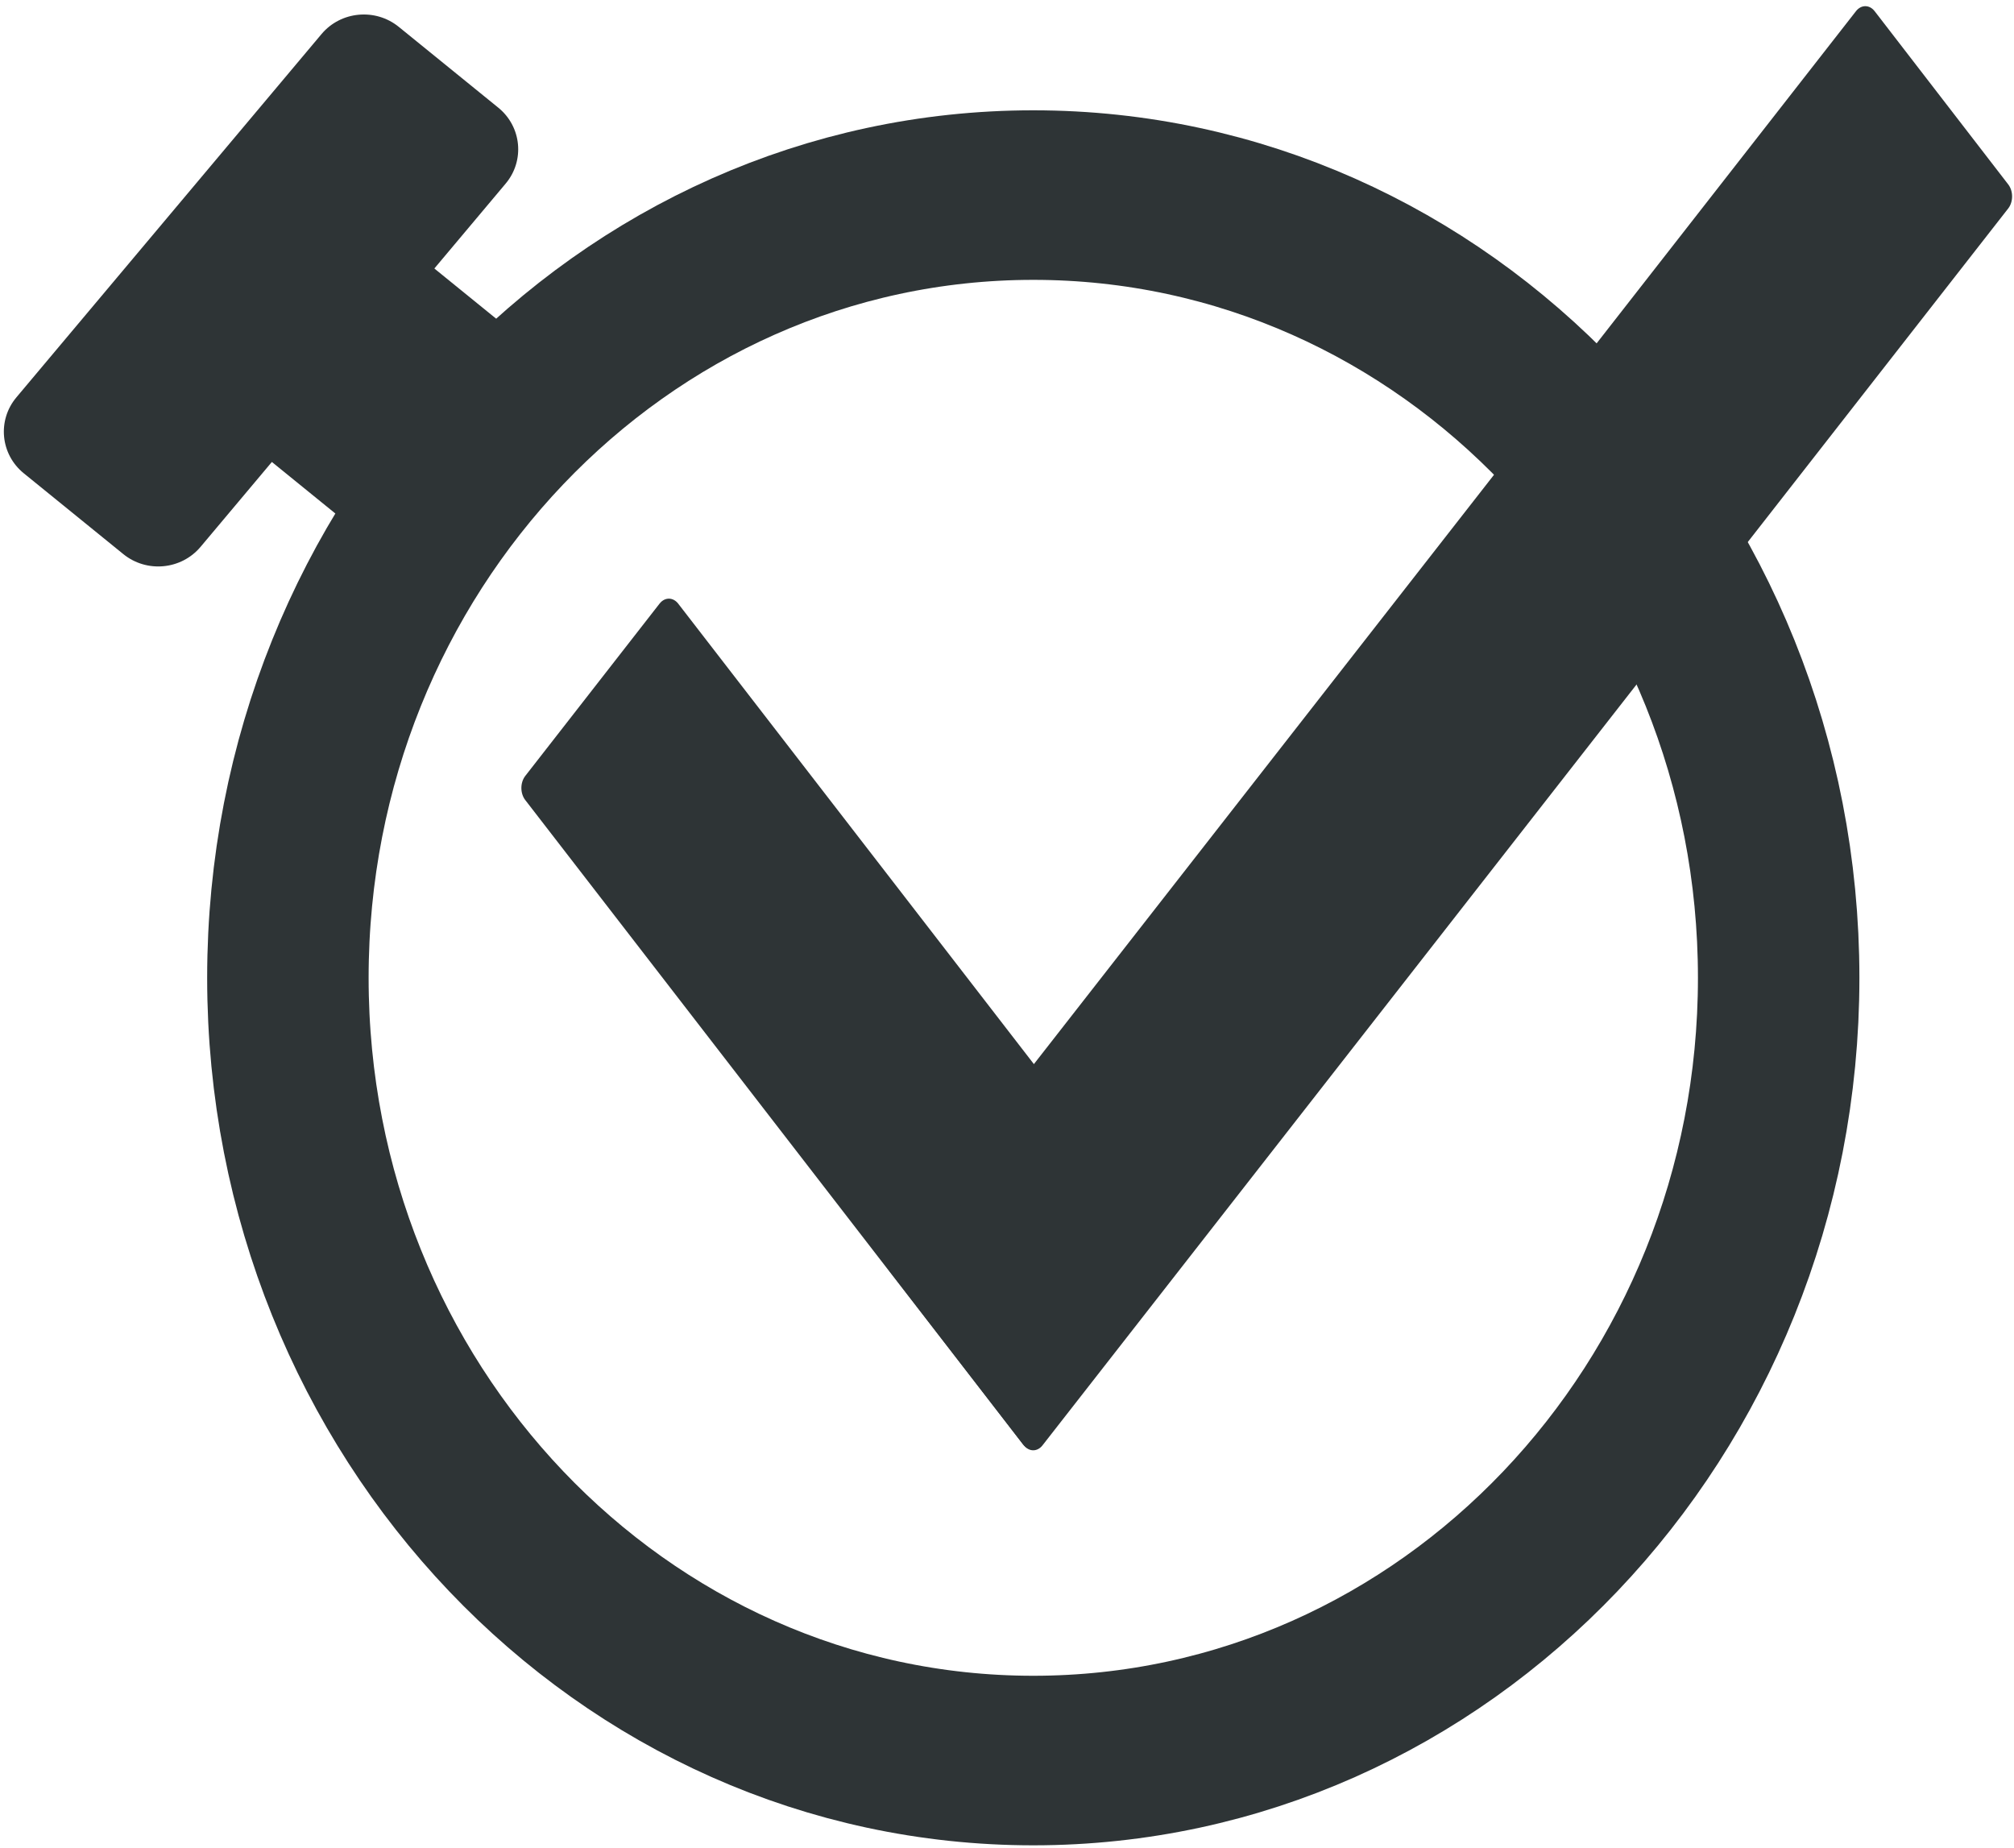
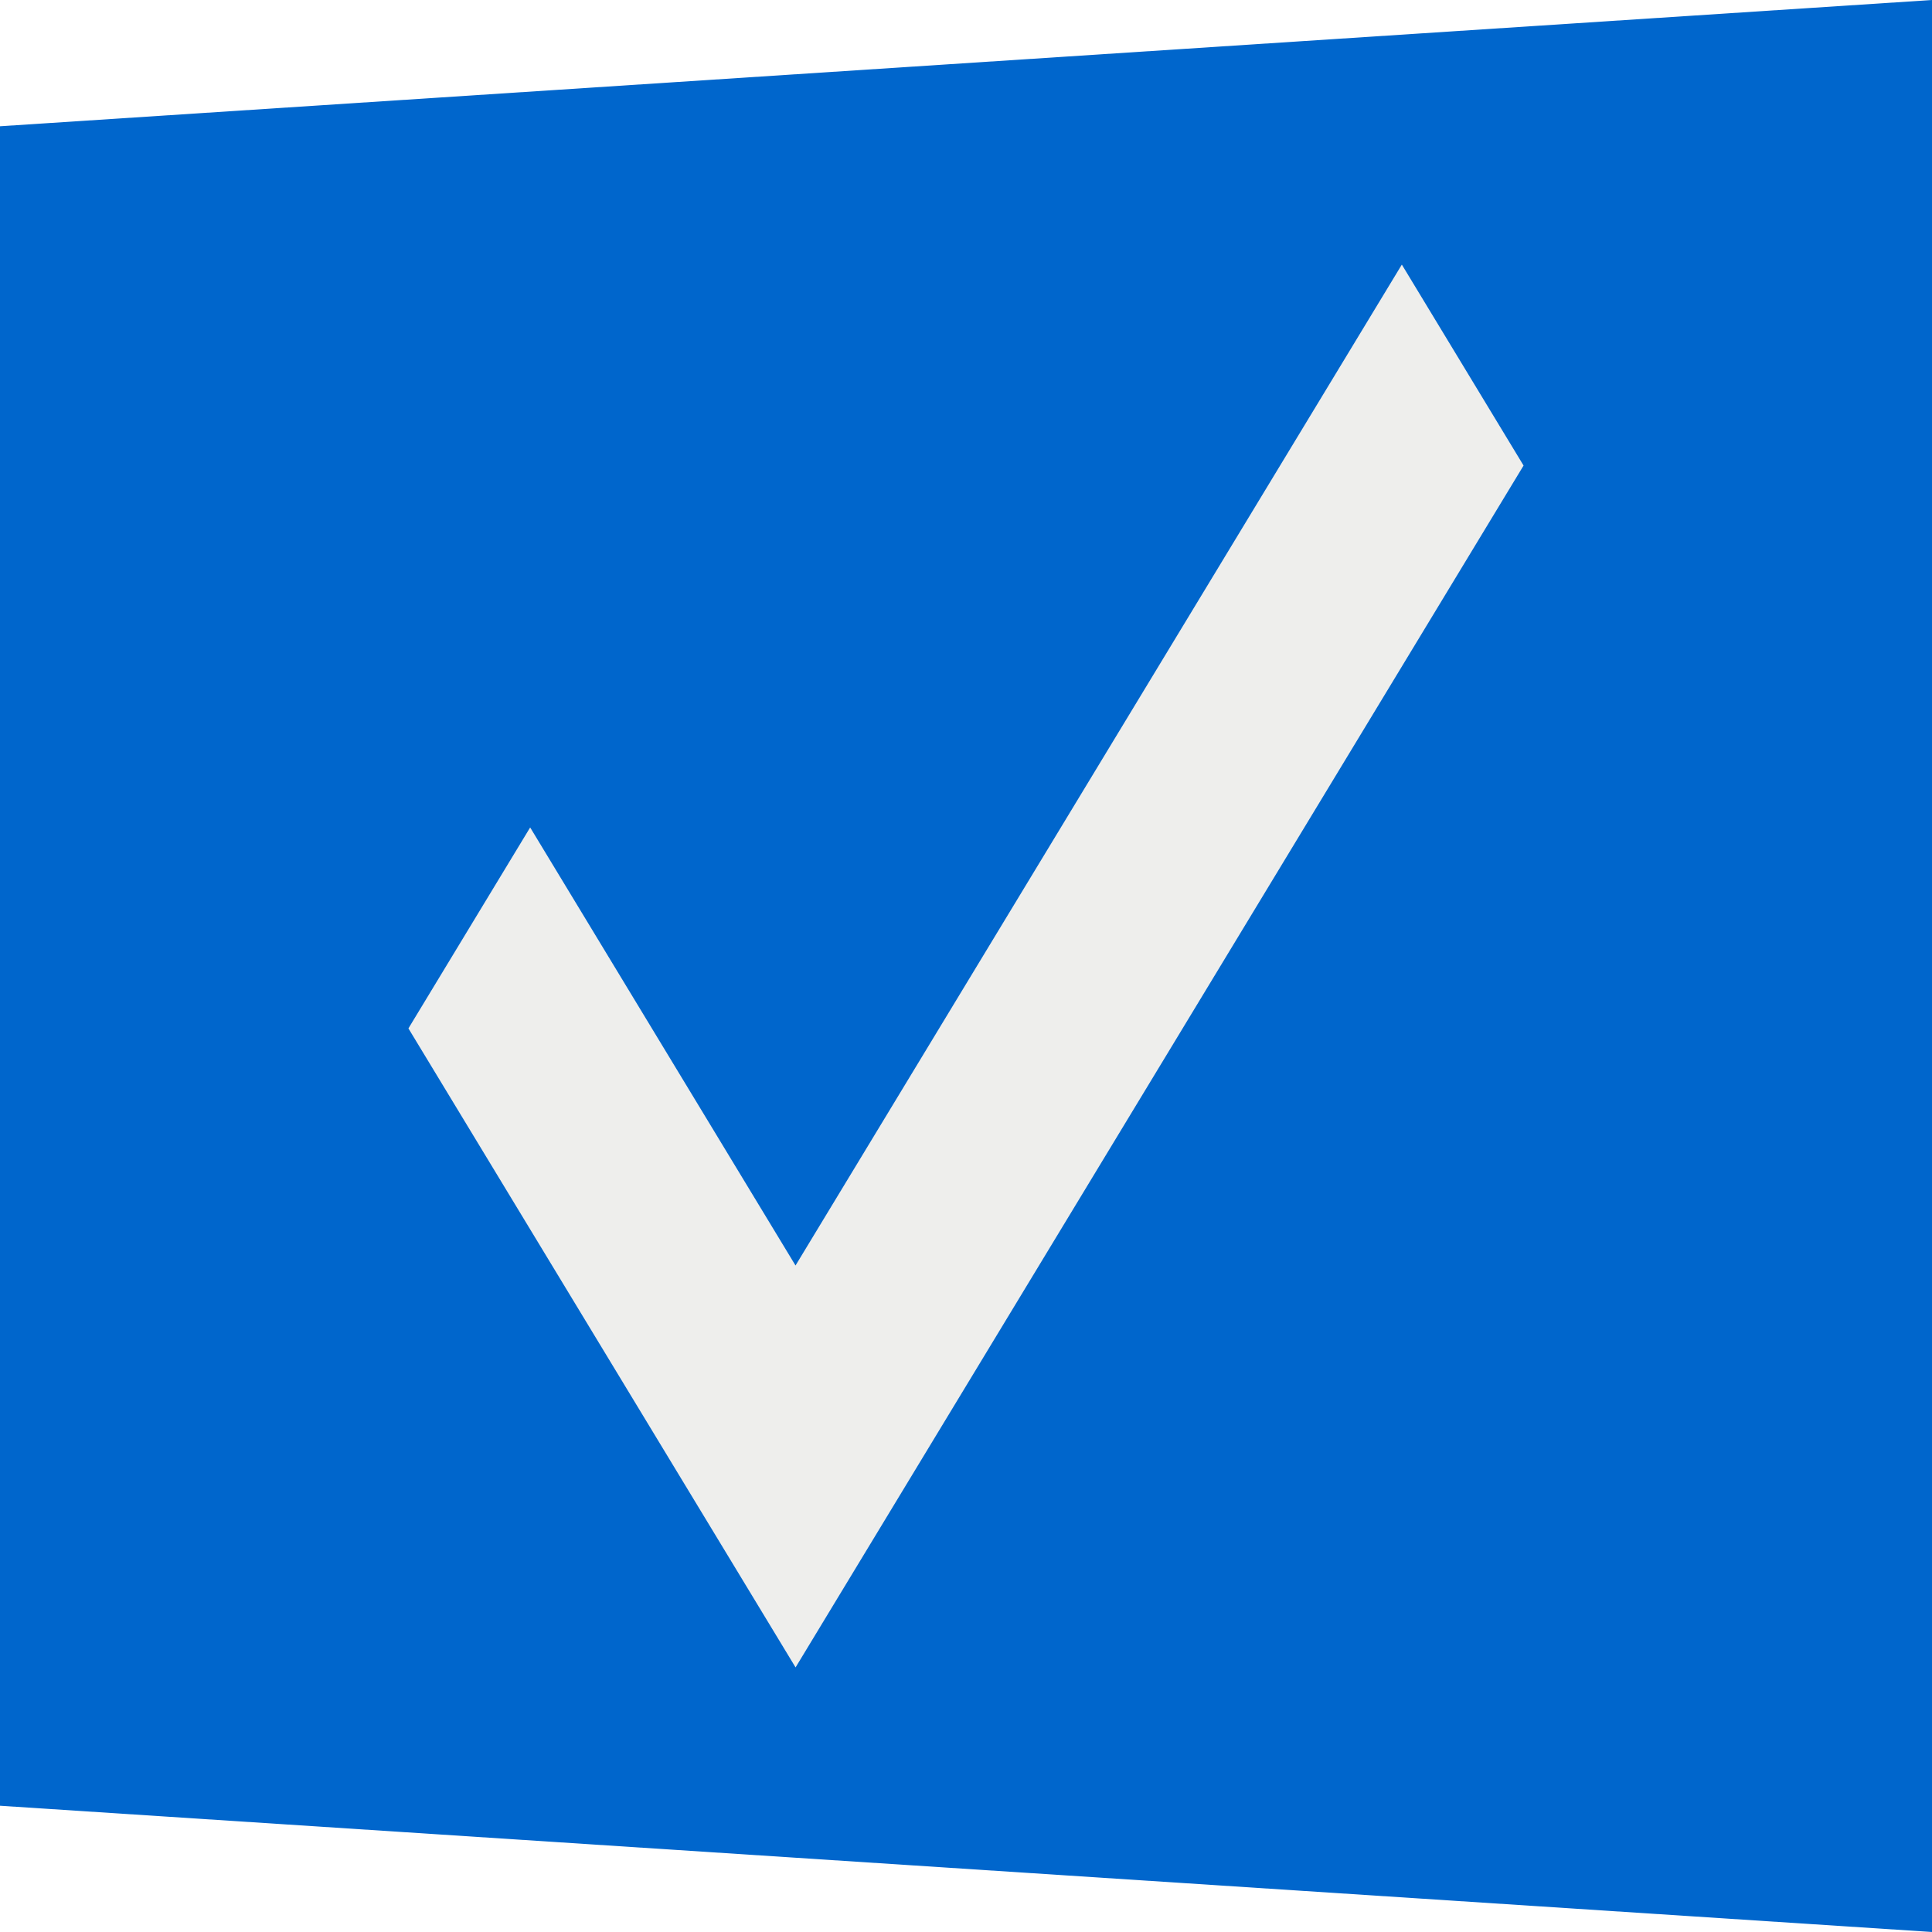
- <svg xmlns="http://www.w3.org/2000/svg" width="921" height="845" id="svg4528" version="1.1">
-   <defs id="defs4530" />
-   <g id="layer1" transform="translate(0,-207.3622)" style="display:inline">
-     <g id="g5563" transform="matrix(0.9248481,0,0,1.192005,115.4448,-84.84129)" style="fill:#2e3436;fill-opacity:1;stroke:#2e3436;stroke-width:13.032;stroke-linecap:round;stroke-linejoin:round;stroke-miterlimit:4;stroke-opacity:1;stroke-dasharray:none">
-       <rect transform="matrix(0.7086719,-0.7055382,0.7055382,0.7086719,0,0)" y="486.375" x="-287.395" height="348.724" width="93.72" id="rect4543" style="fill:#2e3436;fill-opacity:1;stroke:#2e3436;stroke-width:13.032;stroke-linecap:round;stroke-linejoin:round;stroke-miterlimit:4;stroke-opacity:1;stroke-dasharray:none" />
-       <rect style="fill:#2e3436;fill-opacity:1;stroke:#2e3436;stroke-width:13.032;stroke-linecap:round;stroke-linejoin:round;stroke-miterlimit:4;stroke-opacity:1;stroke-dasharray:none" id="rect4545" width="93.719" height="673.187" x="742.328" y="-386.614" transform="matrix(0.7048934,0.7093133,-0.7093133,0.7048934,0,0)" />
+ <svg xmlns="http://www.w3.org/2000/svg" width="1024" height="1024" id="svg3090" version="1.1">
+   <defs id="defs3092" />
+   <g style="display:none" transform="translate(0,-28.36218)" id="g4059">
+     <path id="path4061" d="m 644,29.487 c -61.041,0 -111.788,26.168 -122.281,60.656 l -82.719,0 0,112.219 410,0 0,-112.219 -82.719,0 C 755.788,55.655 705.041,29.487 644,29.487 z m 0,40.781 c 30.77,0 55.719,14.833 55.719,33.125 0,18.292 -24.949,33.094 -55.719,33.094 -30.77,0 -55.719,-14.802 -55.719,-33.094 0,-18.292 24.949,-33.125 55.719,-33.125 z m -380,67.094 0,915 760,0 0,-915 -115,0 0,89.469 0,25.531 -530,0 0,-25.531 0,-89.469 -115,0 z" style="fill:#2e3436;fill-opacity:1;stroke:none" />
+     <rect y="377.362" x="379" height="560" width="530" id="rect4063" style="fill:#eeeeec;fill-opacity:1;stroke:none" />
+     <path transform="matrix(1.473684,0,0,1.076923,-57.8421,-18.28255)" d="m 391.429,475.429 c 0,20.513 -12.152,37.143 -27.143,37.143 -14.991,0 -27.143,-16.629 -27.143,-37.143 0,-20.513 12.152,-37.143 27.143,-37.143 14.991,0 27.143,16.629 27.143,37.143 z" id="path4067" style="fill:#2e3436;fill-opacity:1;stroke:none" />
+     <rect y="463.717" x="570.589" height="60" width="277.792" id="rect4069" style="fill:#2e3436;fill-opacity:1;stroke:none" />
+     <g transform="translate(114,192.2857)" id="g4071">
+       <path transform="matrix(1.473684,0,0,1.076923,-171.8421,-46.92354)" d="m 391.429,475.429 c 0,20.513 -12.152,37.143 -27.143,37.143 -14.991,0 -27.143,-16.629 -27.143,-37.143 0,-20.513 12.152,-37.143 27.143,-37.143 14.991,0 27.143,16.629 27.143,37.143 z" id="path4073" style="fill:#2e3436;fill-opacity:1;stroke:none" />
+       <rect y="435.076" x="456.589" height="60" width="277.792" id="rect4075" style="fill:#2e3436;fill-opacity:1;stroke:none" />
+     </g>
+     <g id="g4077" transform="translate(114,355.9305)">
+       <path style="fill:#2e3436;fill-opacity:1;stroke:none" id="path4079" d="m 391.429,475.429 c 0,20.513 -12.152,37.143 -27.143,37.143 -14.991,0 -27.143,-16.629 -27.143,-37.143 0,-20.513 12.152,-37.143 27.143,-37.143 14.991,0 27.143,16.629 27.143,37.143 z" transform="matrix(1.473684,0,0,1.076923,-171.8421,-46.92354)" />
+       <rect style="fill:#2e3436;fill-opacity:1;stroke:none" id="rect4081" width="277.792" height="60" x="456.589" y="435.076" />
    </g>
  </g>
-   <g id="layer2" style="display:none" transform="translate(0,-179)">
-     <path style="fill:#2e3436;fill-opacity:1;stroke:none;display:inline" d="M 372.048,271.494 C 210.87,311.113 90.916,461.968 90.916,642.051 c 0,210.284 163.564,380.758 365.331,380.758 197.389,0 358.196,-163.165 365.081,-367.136 -23.724,9.713 -48.803,16.78 -74.906,20.806 -16.249,153.678 -139.966,273.183 -290.175,273.183 -161.259,0 -291.984,-137.725 -291.984,-307.611 0,-135.491 83.172,-250.508 198.648,-291.532 -0.002,-0.507 0,-1.016 0,-1.524 0,-26.688 3.164,-52.639 9.137,-77.501 z" id="path3898" />
-     <g style="display:inline" id="g3919" transform="matrix(1.297986,-1.541249,1.57181,1.272749,-398.197,334.289)">
-       <rect ry="11.862" y="170.522" x="94.752" height="51.619" width="127.279" id="rect3913" style="fill:#2e3436;fill-opacity:1;stroke:none" />
-       <rect ry="0" y="210.827" x="130.815" height="30.406" width="55.154" id="rect3915" style="fill:#2e3436;fill-opacity:1;stroke:none" />
+   <g id="g4202" transform="translate(0,-28.36218)" style="display:none">
+     <path style="fill:#729fcf;fill-opacity:1;stroke:none" d="m 662.571,29.487 c -58.057,0 -106.324,26.168 -116.305,60.656 l -78.676,0 0,112.219 389.962,0 0,-112.219 -78.676,0 c -9.981,-34.488 -58.248,-60.656 -116.305,-60.656 z m 0,40.781 c 29.266,0 52.996,14.833 52.996,33.125 0,18.292 -23.729,33.094 -52.996,33.094 -29.266,0 -52.996,-14.802 -52.996,-33.094 0,-18.292 23.729,-33.125 52.996,-33.125 z m -361.429,67.094 0,915 722.857,0 0,-915 -109.38,0 0,89.469 0,25.531 -504.098,0 0,-25.531 0,-89.469 -109.38,0 z" id="path4204" />
+     <rect style="fill:#eeeeec;fill-opacity:1;stroke:none" id="rect4206" width="504.098" height="560" x="410.523" y="377.362" />
+     <path style="fill:#2e3436;fill-opacity:1;stroke:none" id="path4208" d="m 391.429,475.429 c 0,20.513 -12.152,37.143 -27.143,37.143 -14.991,0 -27.143,-16.629 -27.143,-37.143 0,-20.513 12.152,-37.143 27.143,-37.143 14.991,0 27.143,16.629 27.143,37.143 z" transform="matrix(1.473684,0,0,1.076923,-57.8421,-18.28255)" />
+     <rect style="fill:#729fcf;fill-opacity:1;stroke:none" id="rect4210" width="264.216" height="60" x="592.748" y="463.717" />
+     <g id="g4212" transform="matrix(0.9511278,0,0,1,158.4737,192.2857)" style="fill:#729fcf">
+       <path style="fill:#729fcf;fill-opacity:1;stroke:none" id="path4214" d="m 391.429,475.429 c 0,20.513 -12.152,37.143 -27.143,37.143 -14.991,0 -27.143,-16.629 -27.143,-37.143 0,-20.513 12.152,-37.143 27.143,-37.143 14.991,0 27.143,16.629 27.143,37.143 z" transform="matrix(1.473684,0,0,1.076923,-171.8421,-46.92354)" />
+       <rect style="fill:#729fcf;fill-opacity:1;stroke:none" id="rect4216" width="277.792" height="60" x="456.589" y="435.076" />
+     </g>
+     <g transform="matrix(0.9511278,0,0,1,158.4737,355.9305)" id="g4218" style="fill:#729fcf">
+       <path transform="matrix(1.473684,0,0,1.076923,-171.8421,-46.92354)" d="m 391.429,475.429 c 0,20.513 -12.152,37.143 -27.143,37.143 -14.991,0 -27.143,-16.629 -27.143,-37.143 0,-20.513 12.152,-37.143 27.143,-37.143 14.991,0 27.143,16.629 27.143,37.143 z" id="path4220" style="fill:#729fcf;fill-opacity:1;stroke:none" />
+       <rect y="435.076" x="456.589" height="60" width="277.792" id="rect4222" style="fill:#729fcf;fill-opacity:1;stroke:none" />
    </g>
  </g>
-   <g id="layer3" transform="translate(0,-2)">
-     <path style="fill:none;stroke:#2e3436;stroke-width:68.449;stroke-linejoin:round;stroke-miterlimit:4;stroke-opacity:1;stroke-dasharray:none;display:inline" id="path3903" d="m 434,120 c 0,174.522 -141.478,316 -316,316 -174.522,0 -316,-141.478 -316,-316 0,-174.522 141.478,-316 316,-316 174.522,0 316,141.478 316,316 z" transform="matrix(1.078691,0,0,1.132753,345.2329,313.2344)" />
-     <g style="display:inline" id="g3919-3" transform="matrix(1.347224,-1.604076,1.631436,1.324631,-414.3232,128.8423)">
-       <rect ry="11.862" y="170.522" x="94.752" height="51.619" width="127.279" id="rect3913-7" style="fill:#2e3436;fill-opacity:1;stroke:none" />
-       <rect ry="0" y="210.827" x="130.815" height="30.406" width="55.154" id="rect3915-7" style="fill:#2e3436;fill-opacity:1;stroke:none" />
-     </g>
+   <g id="layer4" style="display:inline">
+     <path style="fill:#0066cc;fill-opacity:1;stroke:none;display:inline" d="M 0,66.92 1024,0 1024,1024 0,957.081 z" id="rect4224" />
+   </g>
+   <g id="layer2" style="display:inline">
+     <path style="fill:#eeeeec;fill-opacity:1;stroke:none" d="M 743.003,140.238 421.642,670.742 280.997,438.565 216.477,545.075 421.667,883.761 428.932,871.768 486.187,777.252 807.523,246.748 743.003,140.238 z" id="rect5661" />
  </g>
</svg>
